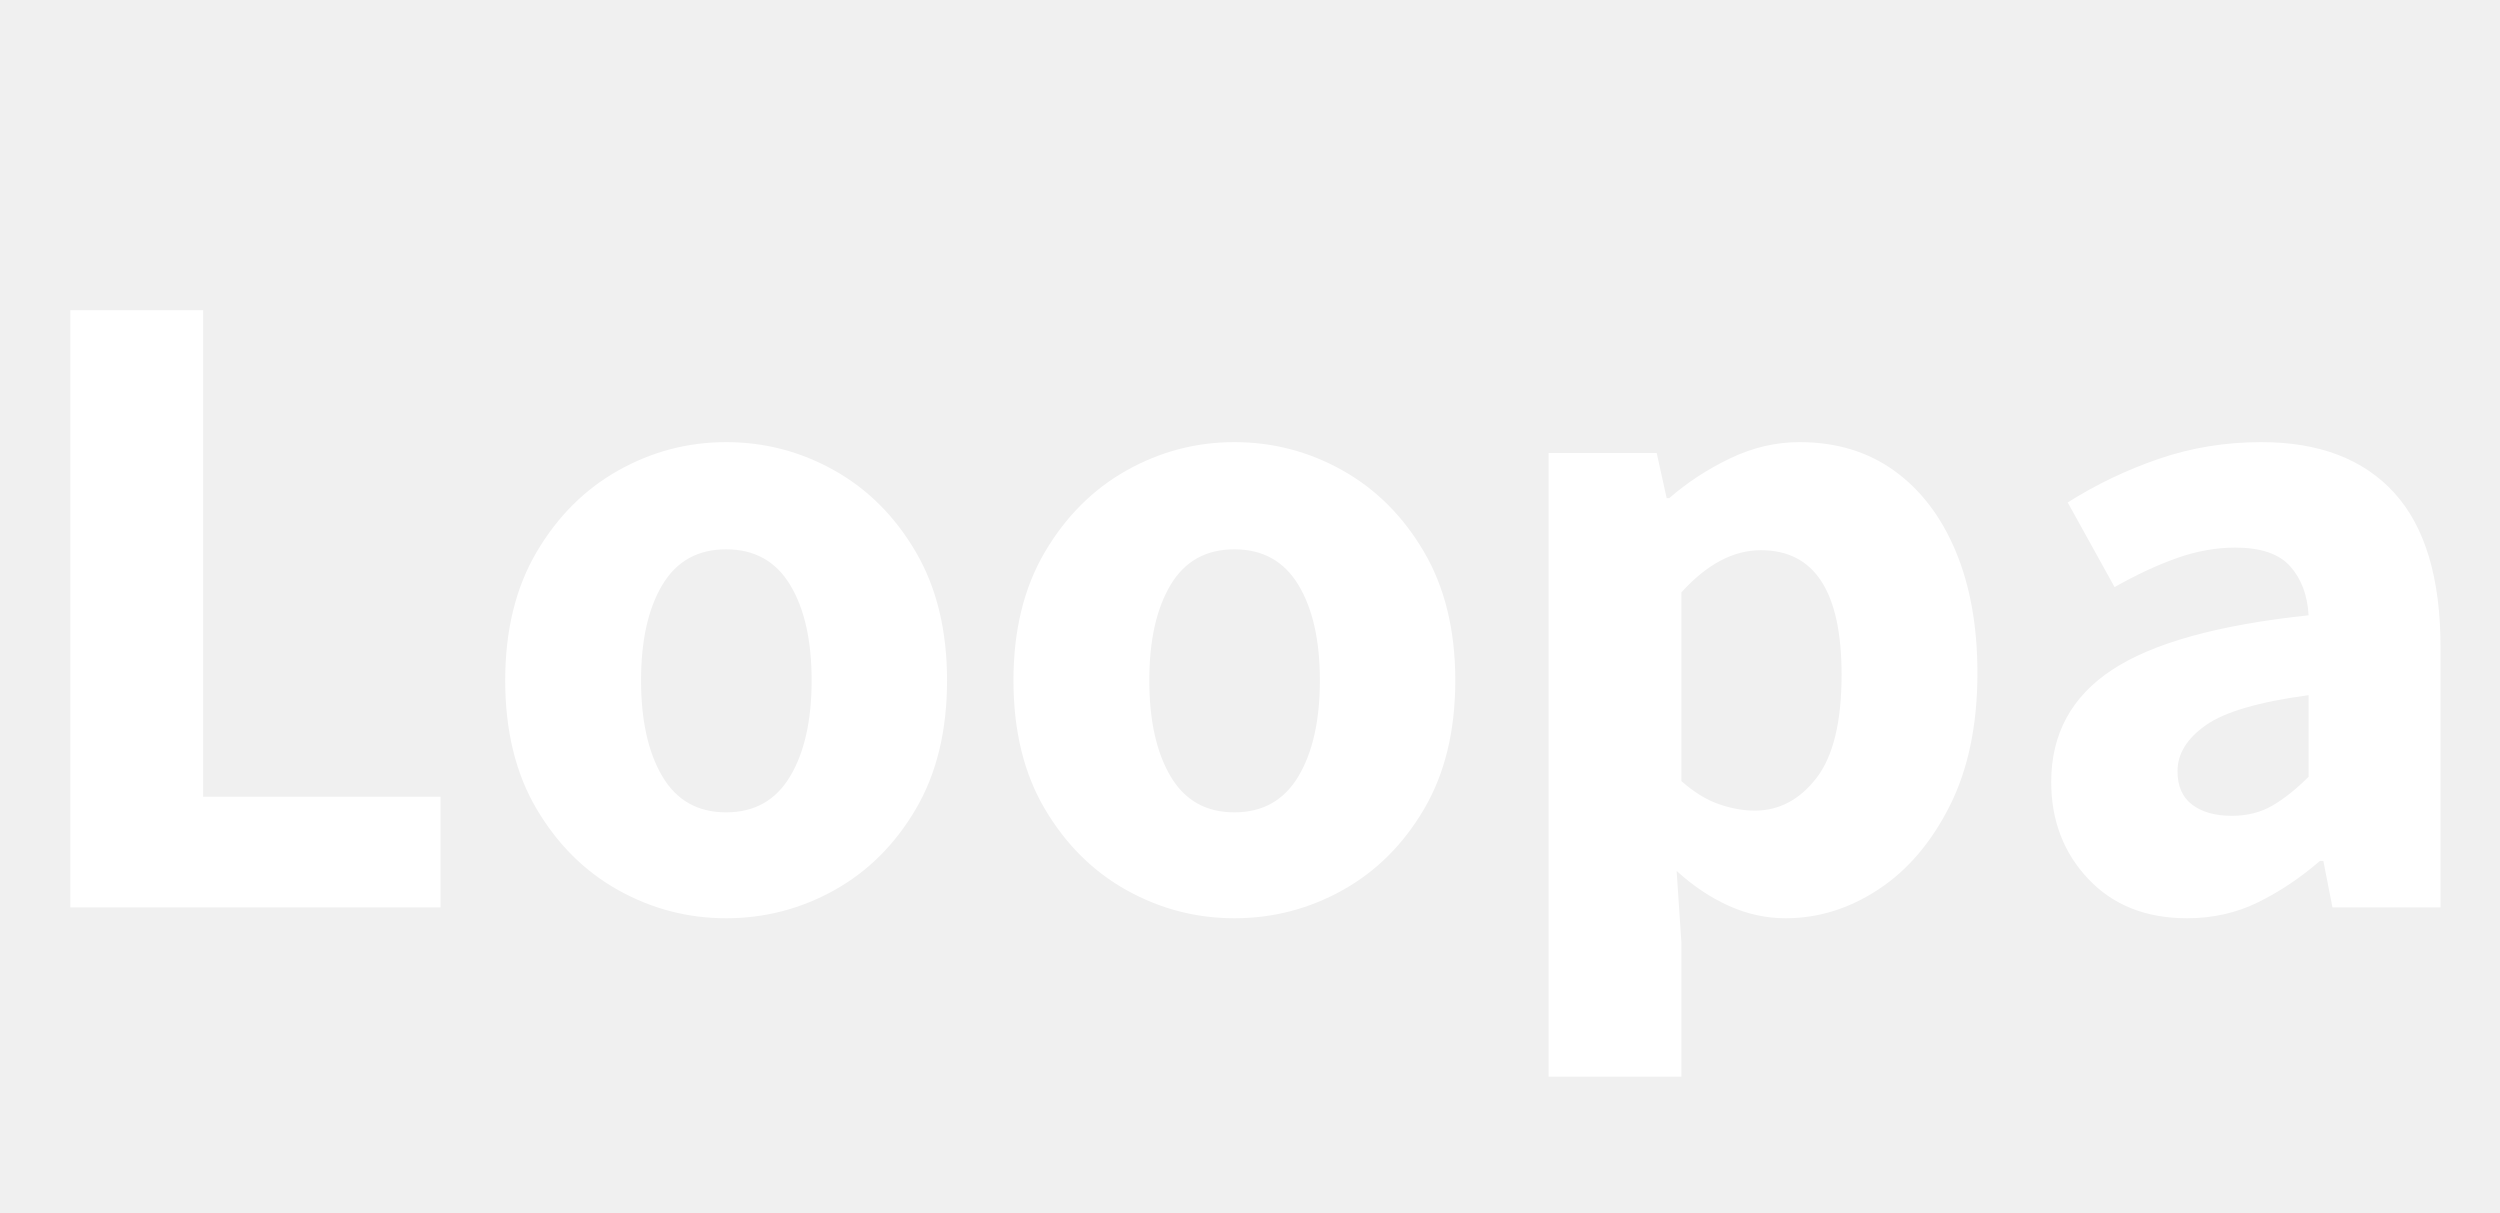
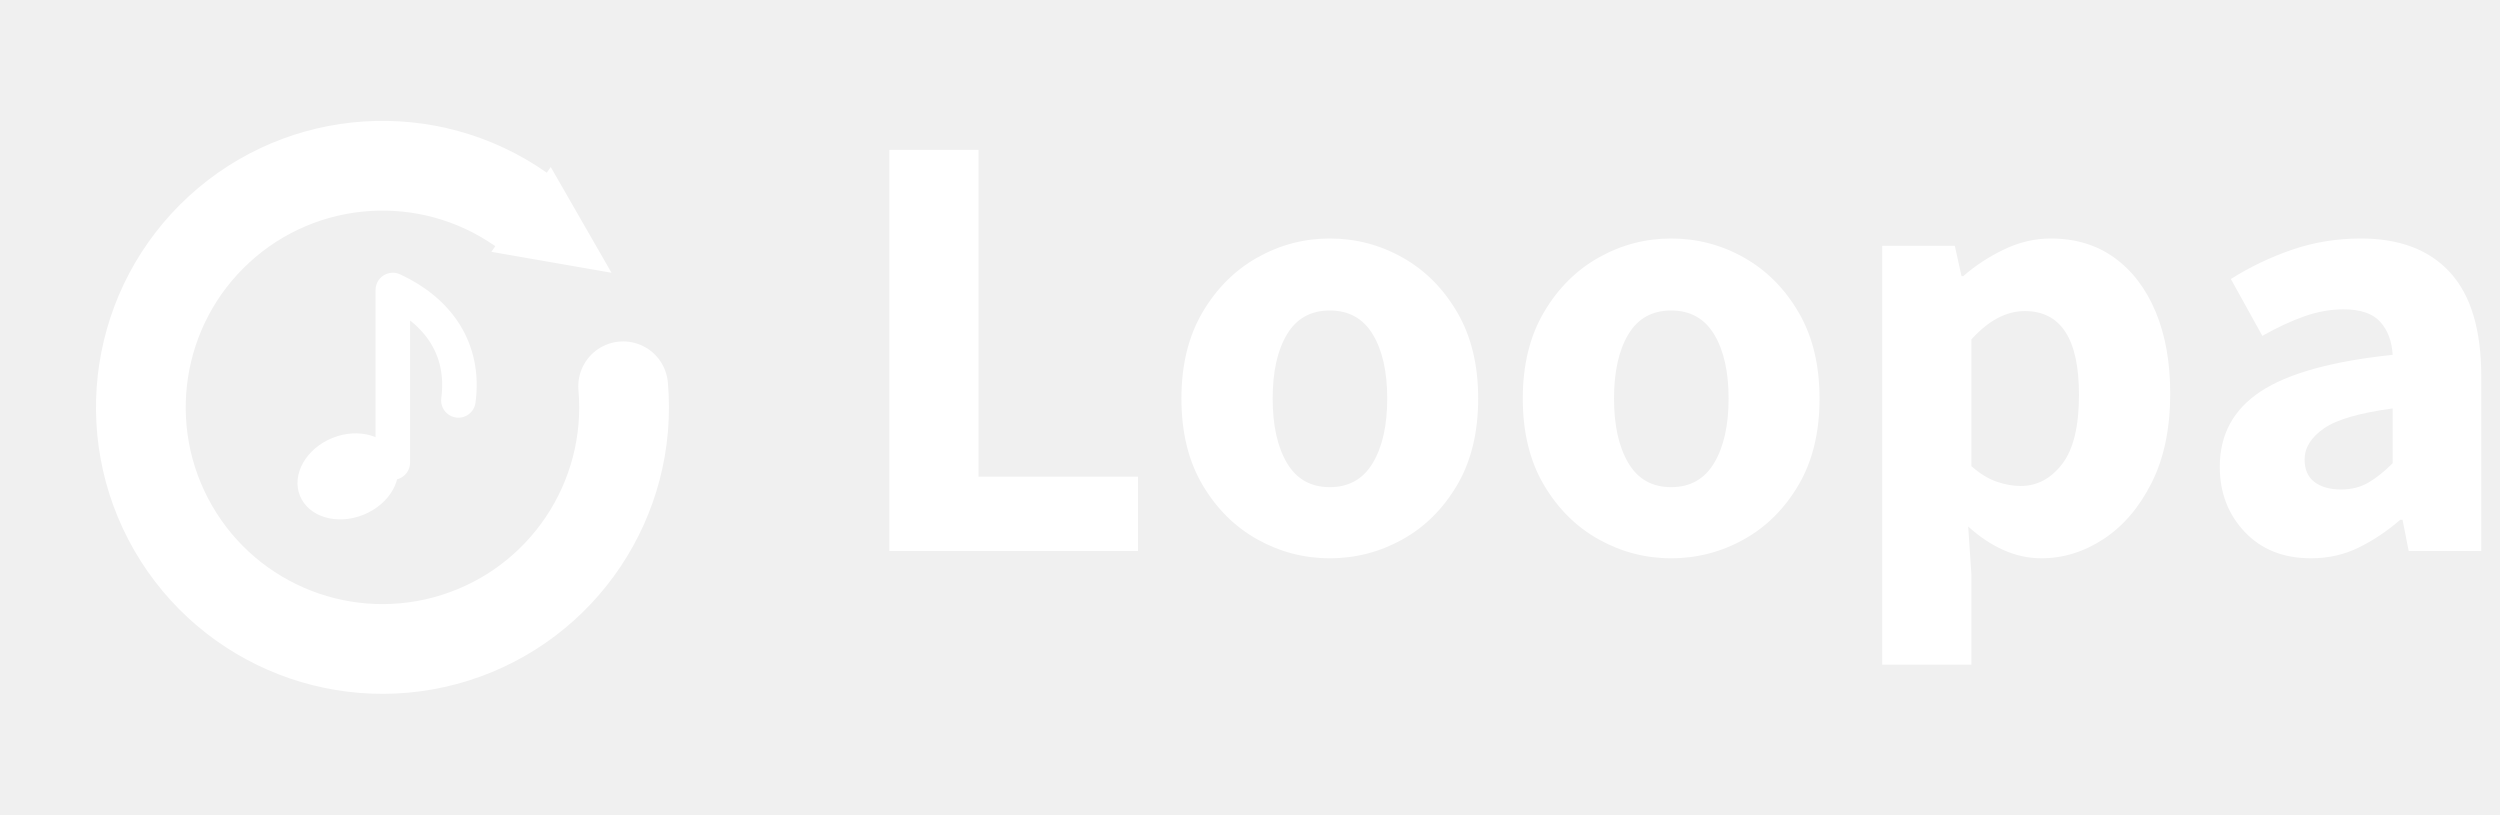
- <svg xmlns="http://www.w3.org/2000/svg" fill="none" version="1.1" width="270" height="131" viewBox="0 0 270 131">
-   <g>
-     <path d="M7.594,98L7.594,33.5L21.938,33.5L21.938,86.047L47.578,86.047L47.578,98L7.594,98ZM78.422,99.172Q72.234,99.172,66.797,96.148Q61.359,93.125,57.961,87.383Q54.562,81.641,54.562,73.484Q54.562,65.375,57.961,59.609Q61.359,53.844,66.797,50.797Q72.234,47.75,78.422,47.75Q84.656,47.75,90.094,50.797Q95.531,53.844,98.906,59.609Q102.281,65.375,102.281,73.484Q102.281,81.641,98.906,87.383Q95.531,93.125,90.094,96.148Q84.656,99.172,78.422,99.172ZM78.422,87.734Q83.016,87.734,85.336,83.844Q87.656,79.953,87.656,73.484Q87.656,67.016,85.336,63.172Q83.016,59.328,78.422,59.328Q73.828,59.328,71.531,63.172Q69.234,67.016,69.234,73.484Q69.234,79.953,71.531,83.844Q73.828,87.734,78.422,87.734ZM133.312,99.172Q127.125,99.172,121.688,96.148Q116.25,93.125,112.852,87.383Q109.453,81.641,109.453,73.484Q109.453,65.375,112.852,59.609Q116.25,53.844,121.688,50.797Q127.125,47.75,133.312,47.75Q139.547,47.75,144.984,50.797Q150.422,53.844,153.797,59.609Q157.172,65.375,157.172,73.484Q157.172,81.641,153.797,87.383Q150.422,93.125,144.984,96.148Q139.547,99.172,133.312,99.172ZM133.312,87.734Q137.906,87.734,140.227,83.844Q142.547,79.953,142.547,73.484Q142.547,67.016,140.227,63.172Q137.906,59.328,133.312,59.328Q128.719,59.328,126.422,63.172Q124.125,67.016,124.125,73.484Q124.125,79.953,126.422,83.844Q128.719,87.734,133.312,87.734ZM167.25,116.281L167.25,48.922L178.922,48.922L180,53.797L180.281,53.797Q183.188,51.266,186.844,49.508Q190.5,47.75,194.344,47.75Q200.297,47.75,204.586,50.844Q208.875,53.938,211.219,59.539Q213.562,65.141,213.562,72.688Q213.562,81.078,210.586,87.008Q207.609,92.938,202.875,96.055Q198.141,99.172,192.844,99.172Q189.703,99.172,186.727,97.836Q183.75,96.5,181.078,94.062L181.594,101.844L181.594,116.281L167.25,116.281ZM189.516,87.547Q193.453,87.547,196.172,84.031Q198.891,80.516,198.891,72.875Q198.891,59.422,190.172,59.422Q185.719,59.422,181.594,63.969L181.594,84.359Q183.609,86.141,185.625,86.844Q187.641,87.547,189.516,87.547ZM236.203,99.172Q229.547,99.172,225.539,94.93Q221.531,90.688,221.531,84.453Q221.531,76.672,228.117,72.336Q234.703,68,249.328,66.453Q249.141,63.172,247.336,61.156Q245.531,59.141,241.406,59.141Q238.312,59.141,235.125,60.266Q231.938,61.391,228.375,63.406L223.312,54.266Q227.906,51.359,233.156,49.555Q238.406,47.75,244.219,47.75Q253.594,47.75,258.586,53.234Q263.578,58.719,263.578,69.922L263.578,98L251.906,98L250.922,92.984L250.547,92.984Q247.406,95.703,243.891,97.438Q240.375,99.172,236.203,99.172ZM241.031,88.109Q243.516,88.109,245.414,87.008Q247.312,85.906,249.328,83.891L249.328,75.078Q241.312,76.156,238.242,78.312Q235.172,80.469,235.172,83.281Q235.172,85.719,236.766,86.914Q238.359,88.109,241.031,88.109Z" fill="#FFFFFF" fill-opacity="1" />
+ <svg xmlns="http://www.w3.org/2000/svg" width="402" height="131" viewBox="0 0 402 131" fill="none">
+   <g transform="translate(6 10) scale(1.11)">
+     <path d="M84.867 46.95A35 35 0 1 1 70.075 21.33" stroke="#FFFFFF" stroke-width="13" stroke-linecap="round" />
+     <path d="M83.181 30.507 65.773 27.474 74.377 15.186Z" fill="#FFFFFF" />
+     <ellipse cx="45" cy="60" rx="7.5" ry="6" transform="rotate(-22 45 60)" fill="#FFFFFF" />
+     <path d="M51.5 58V33c6.5 3 10.5 8.5 9.5 16" stroke="#FFFFFF" stroke-width="5" stroke-linecap="round" stroke-linejoin="round" />
+   </g>
+   <g transform="translate(135.41 -9.4)">
+     <path d="M7.594,98L7.594,33.5L21.938,33.5L21.938,86.047L47.578,86.047L47.578,98L7.594,98ZM78.422,99.172Q72.234,99.172,66.797,96.148Q61.359,93.125,57.961,87.383Q54.562,81.641,54.562,73.484Q54.562,65.375,57.961,59.609Q61.359,53.844,66.797,50.797Q72.234,47.75,78.422,47.75Q84.656,47.75,90.094,50.797Q95.531,53.844,98.906,59.609Q102.281,65.375,102.281,73.484Q102.281,81.641,98.906,87.383Q95.531,93.125,90.094,96.148Q84.656,99.172,78.422,99.172ZM78.422,87.734Q83.016,87.734,85.336,83.844Q87.656,79.953,87.656,73.484Q87.656,67.016,85.336,63.172Q83.016,59.328,78.422,59.328Q73.828,59.328,71.531,63.172Q69.234,67.016,69.234,73.484Q69.234,79.953,71.531,83.844Q73.828,87.734,78.422,87.734ZM133.312,99.172Q127.125,99.172,121.688,96.148Q116.25,93.125,112.852,87.383Q109.453,81.641,109.453,73.484Q109.453,65.375,112.852,59.609Q116.25,53.844,121.688,50.797Q127.125,47.75,133.312,47.75Q139.547,47.75,144.984,50.797Q150.422,53.844,153.797,59.609Q157.172,65.375,157.172,73.484Q157.172,81.641,153.797,87.383Q150.422,93.125,144.984,96.148Q139.547,99.172,133.312,99.172ZM133.312,87.734Q137.906,87.734,140.227,83.844Q142.547,79.953,142.547,73.484Q142.547,67.016,140.227,63.172Q137.906,59.328,133.312,59.328Q128.719,59.328,126.422,63.172Q124.125,67.016,124.125,73.484Q124.125,79.953,126.422,83.844Q128.719,87.734,133.312,87.734ZM167.25,116.281L167.25,48.922L178.922,48.922L180,53.797L180.281,53.797Q183.188,51.266,186.844,49.508Q190.5,47.75,194.344,47.75Q200.297,47.75,204.586,50.844Q208.875,53.938,211.219,59.539Q213.562,65.141,213.562,72.688Q213.562,81.078,210.586,87.008Q207.609,92.938,202.875,96.055Q198.141,99.172,192.844,99.172Q189.703,99.172,186.727,97.836Q183.75,96.5,181.078,94.062L181.594,101.844L181.594,116.281L167.25,116.281ZM189.516,87.547Q193.453,87.547,196.172,84.031Q198.891,80.516,198.891,72.875Q198.891,59.422,190.172,59.422Q185.719,59.422,181.594,63.969L181.594,84.359Q183.609,86.141,185.625,86.844Q187.641,87.547,189.516,87.547ZM236.203,99.172Q229.547,99.172,225.539,94.93Q221.531,90.688,221.531,84.453Q221.531,76.672,228.117,72.336Q234.703,68,249.328,66.453Q249.141,63.172,247.336,61.156Q245.531,59.141,241.406,59.141Q238.312,59.141,235.125,60.266Q231.938,61.391,228.375,63.406L223.312,54.266Q227.906,51.359,233.156,49.555Q238.406,47.75,244.219,47.75Q253.594,47.75,258.586,53.234Q263.578,58.719,263.578,69.922L263.578,98L251.906,98L250.922,92.984L250.547,92.984Q247.406,95.703,243.891,97.438Q240.375,99.172,236.203,99.172ZM241.031,88.109Q243.516,88.109,245.414,87.008Q247.312,85.906,249.328,83.891L249.328,75.078Q241.312,76.156,238.242,78.312Q235.172,80.469,235.172,83.281Q235.172,85.719,236.766,86.914Q238.359,88.109,241.031,88.109Z" fill="#FFFFFF" />
  </g>
</svg>
